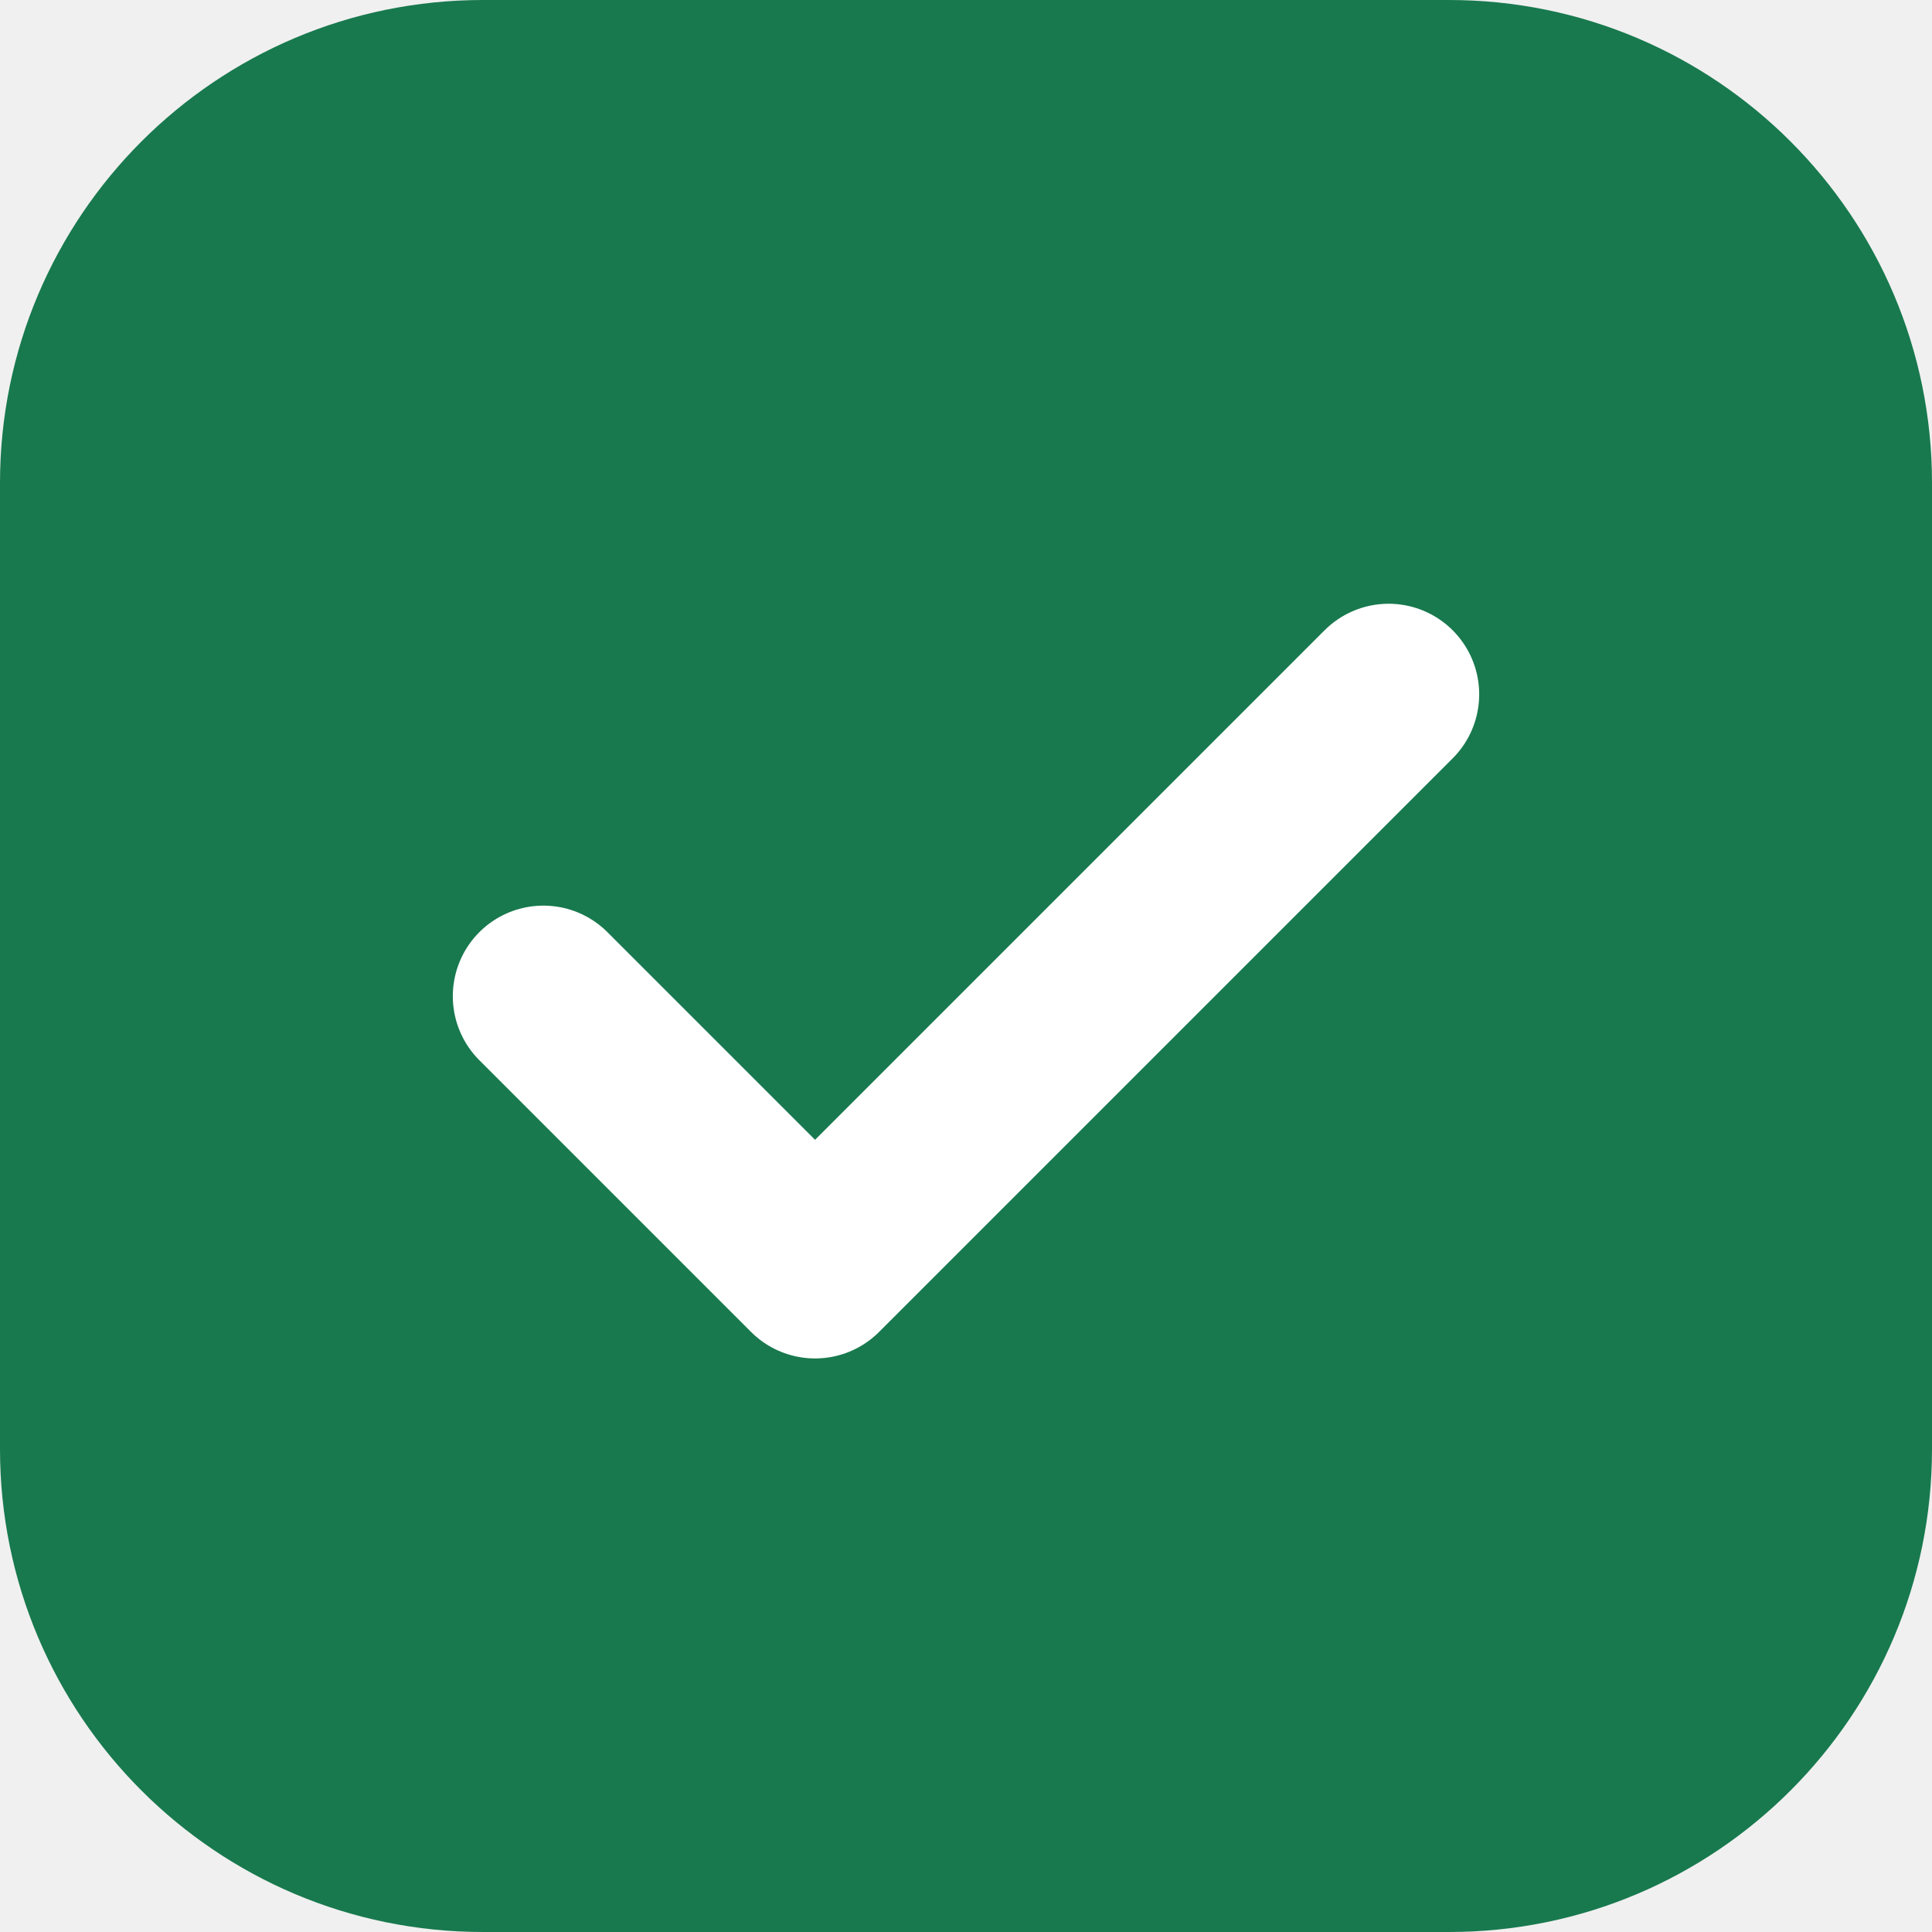
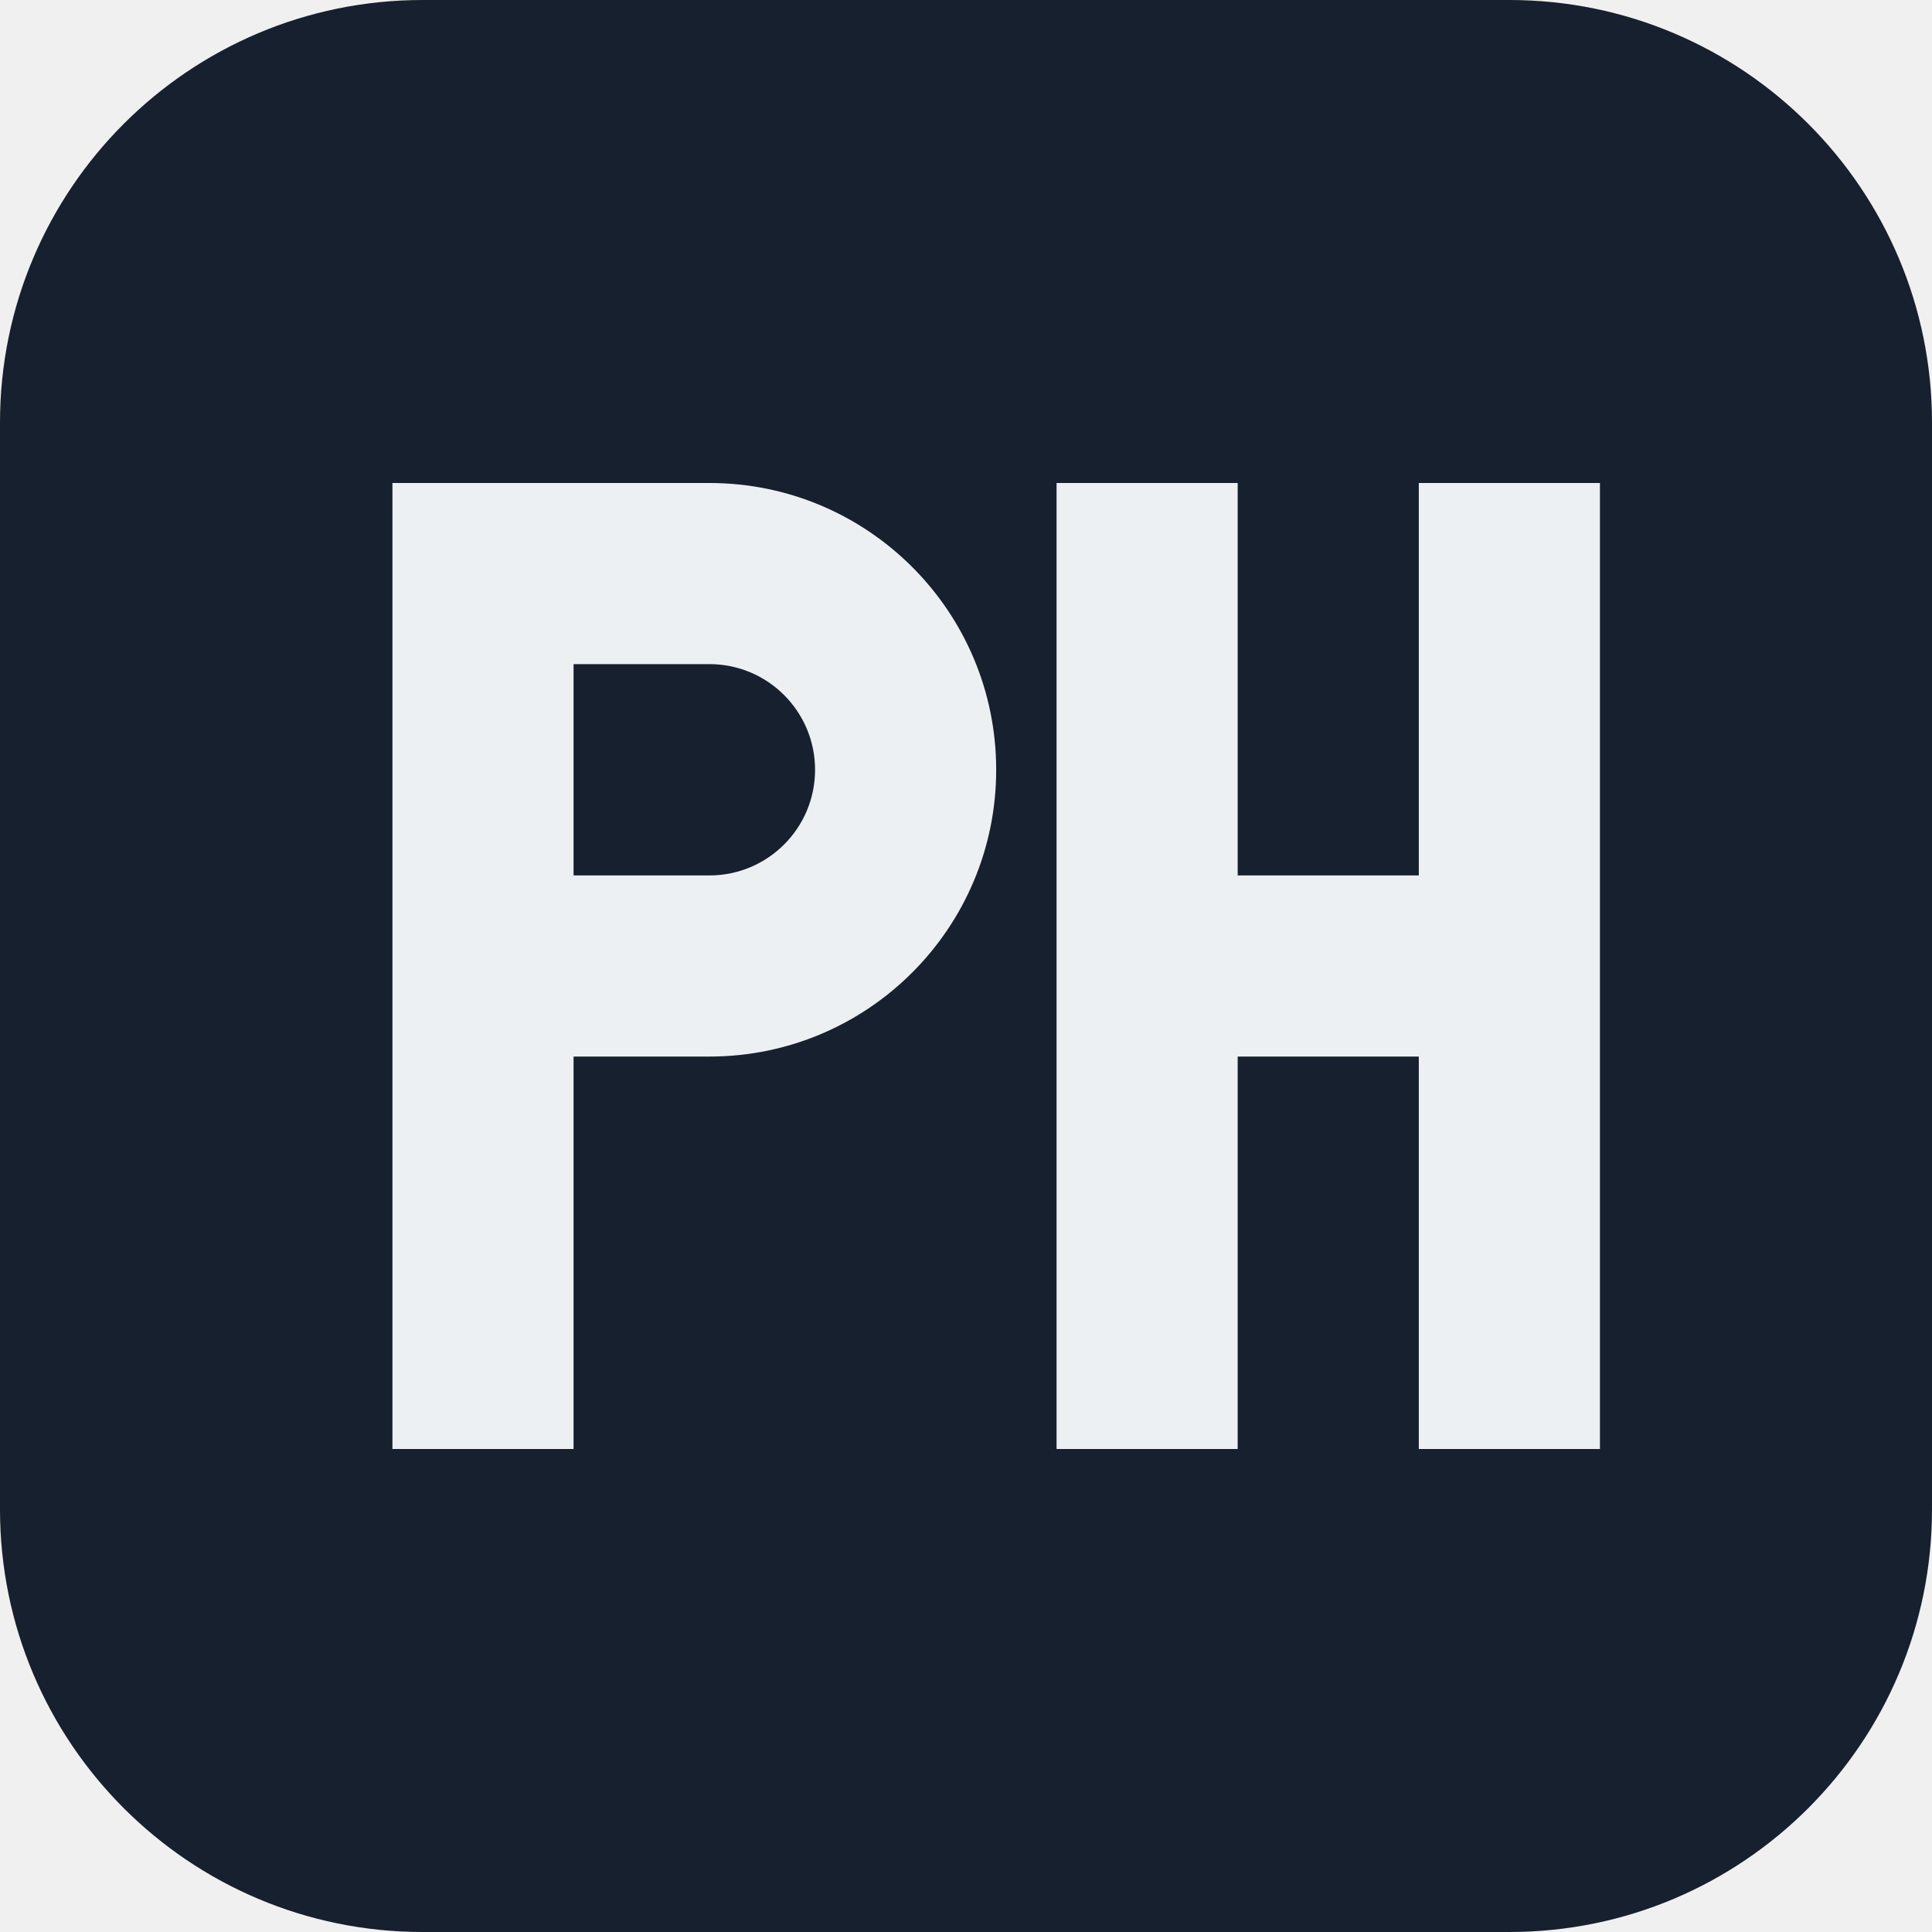
<svg xmlns="http://www.w3.org/2000/svg" viewBox="0 0 32 32">
-   <rect width="32" height="32" rx="8" fill="#18794e" />
-   <path d="M9 16.5l4.5 4.5L23 11.5" fill="none" stroke="#fff" stroke-width="3" stroke-linecap="round" stroke-linejoin="round" />
+   <rect width="32" height="32" rx="7" fill="#17202e" />
+   <path fill="#edf0f3" fill-rule="evenodd" d="M6.5 8h5.25a4.75 4.75 0 0 1 0 9.5H9.5V24h-3zm3 3v3.5h2.25a1.75 1.75 0 0 0 0-3.5zM17.5 8h3v6.5h3V8h3v16h-3v-6.5h-3V24h-3z" />
</svg>
